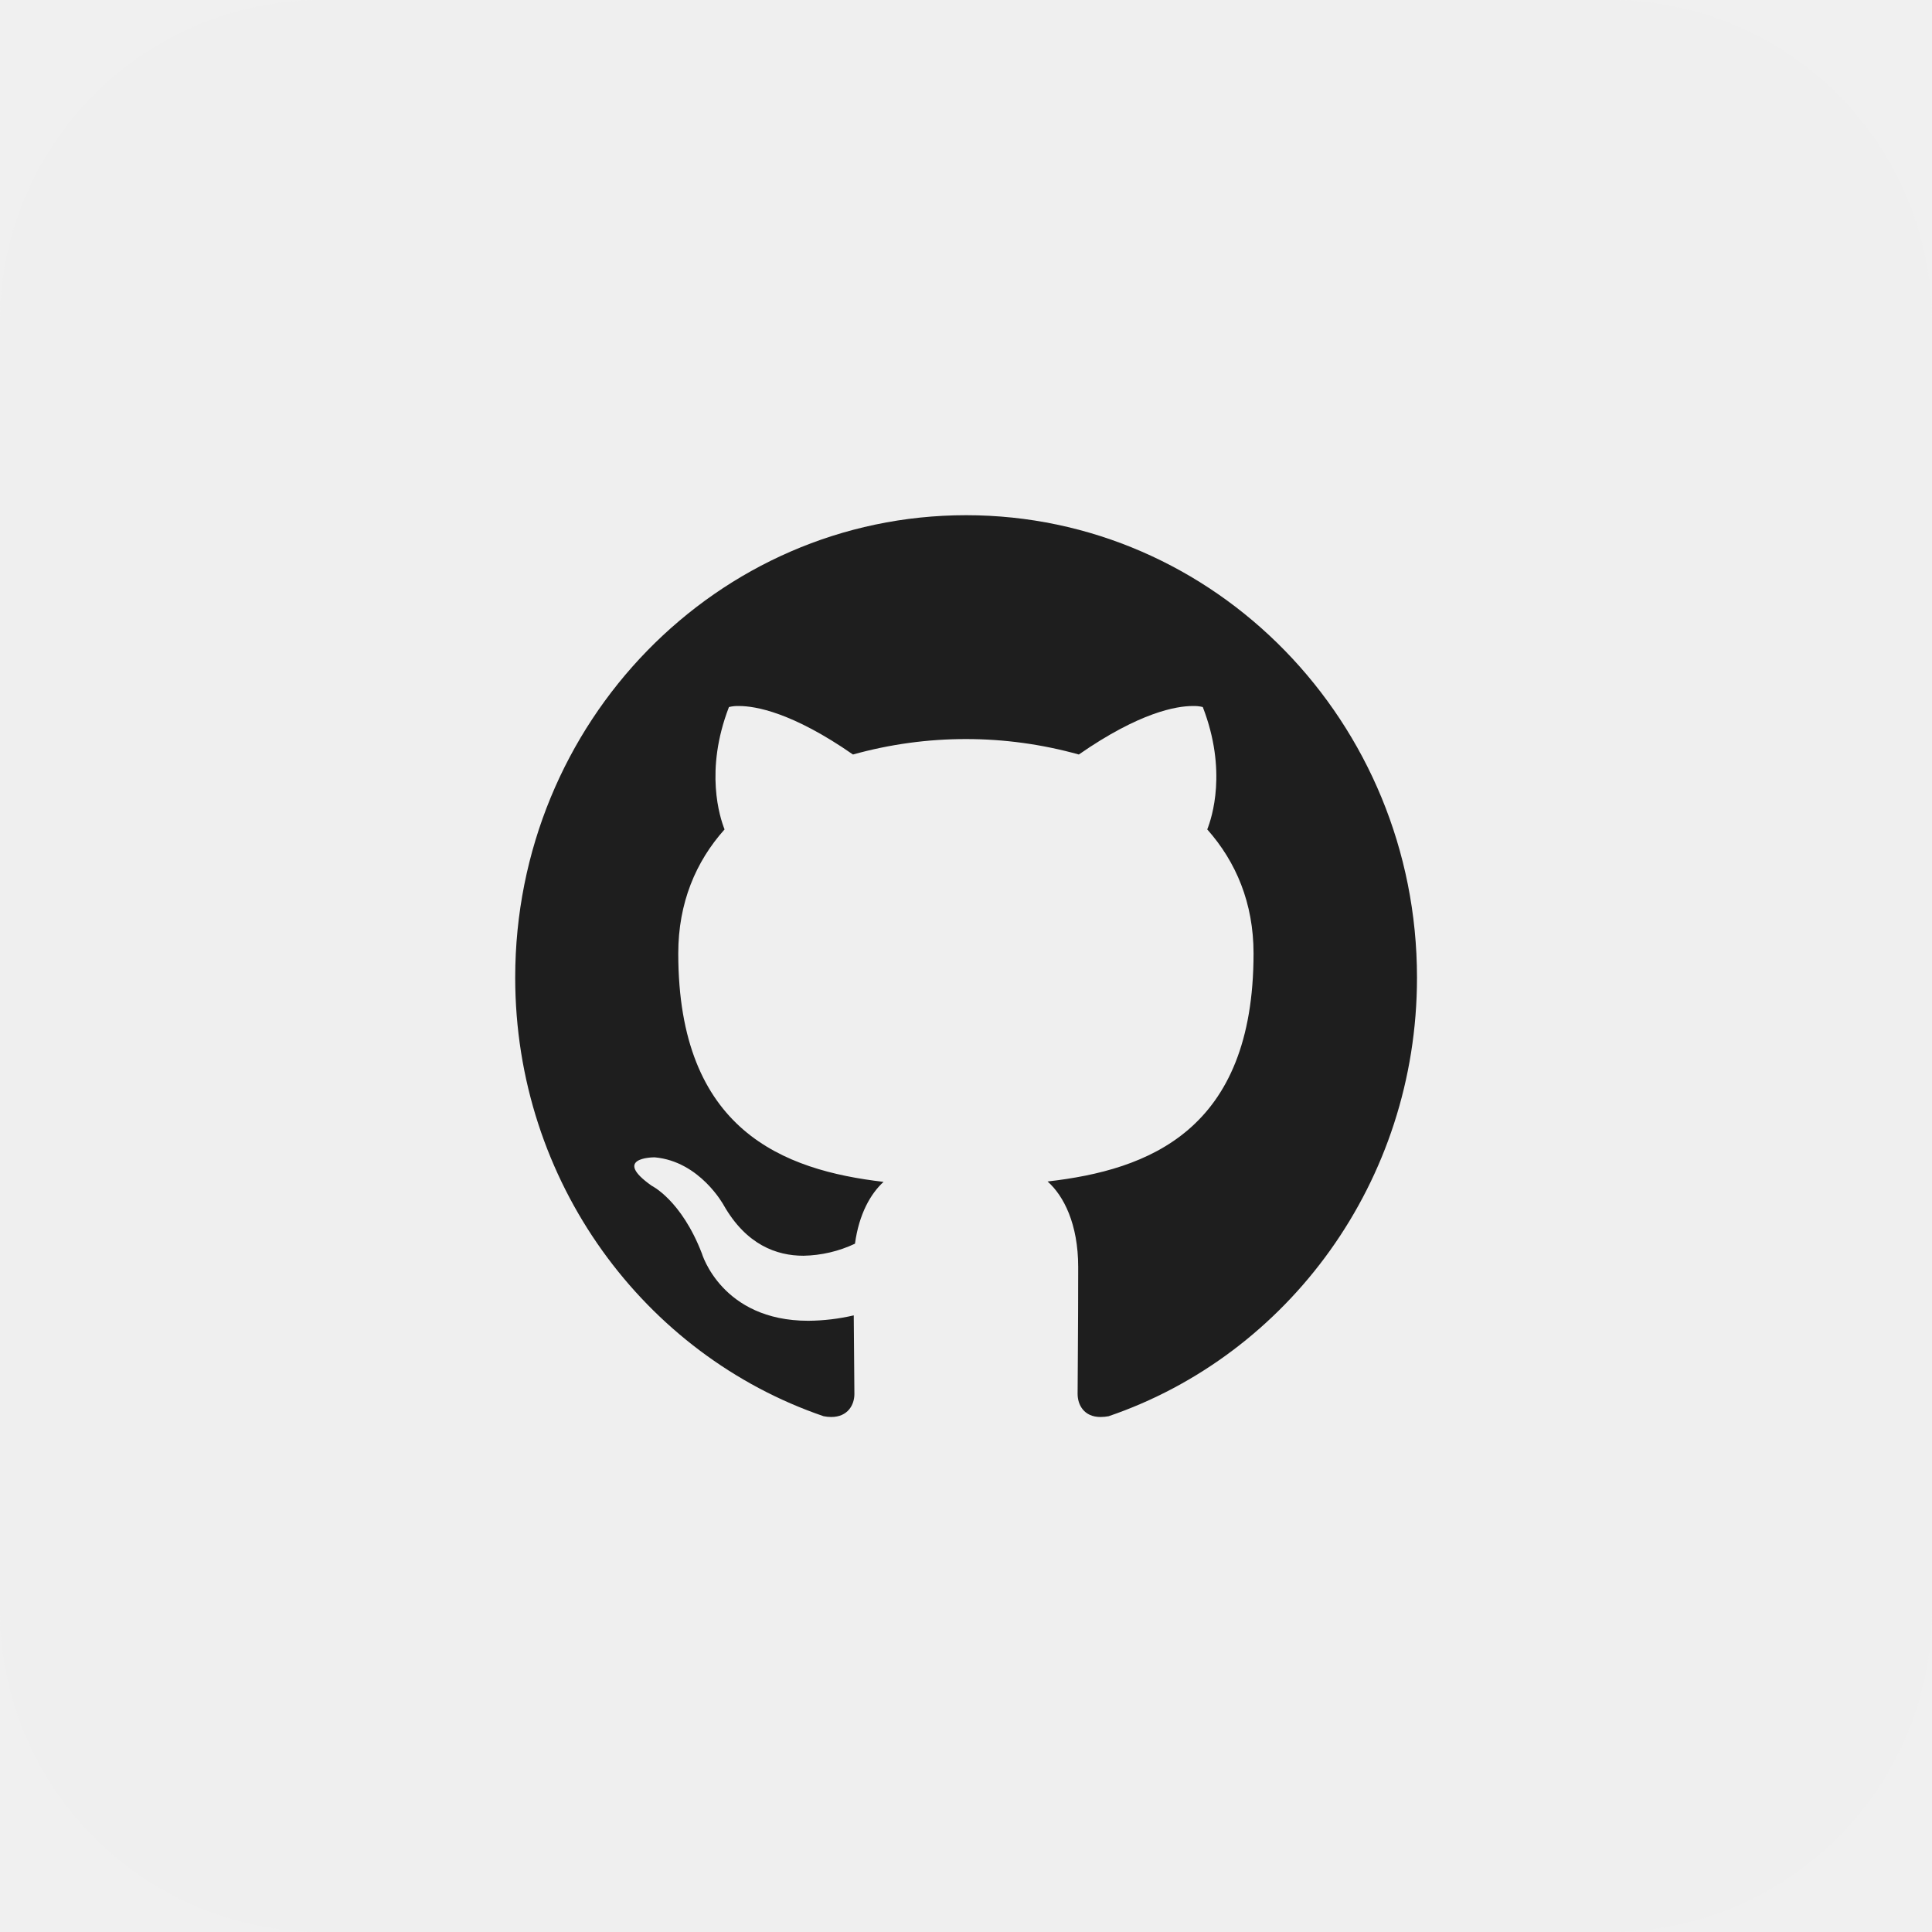
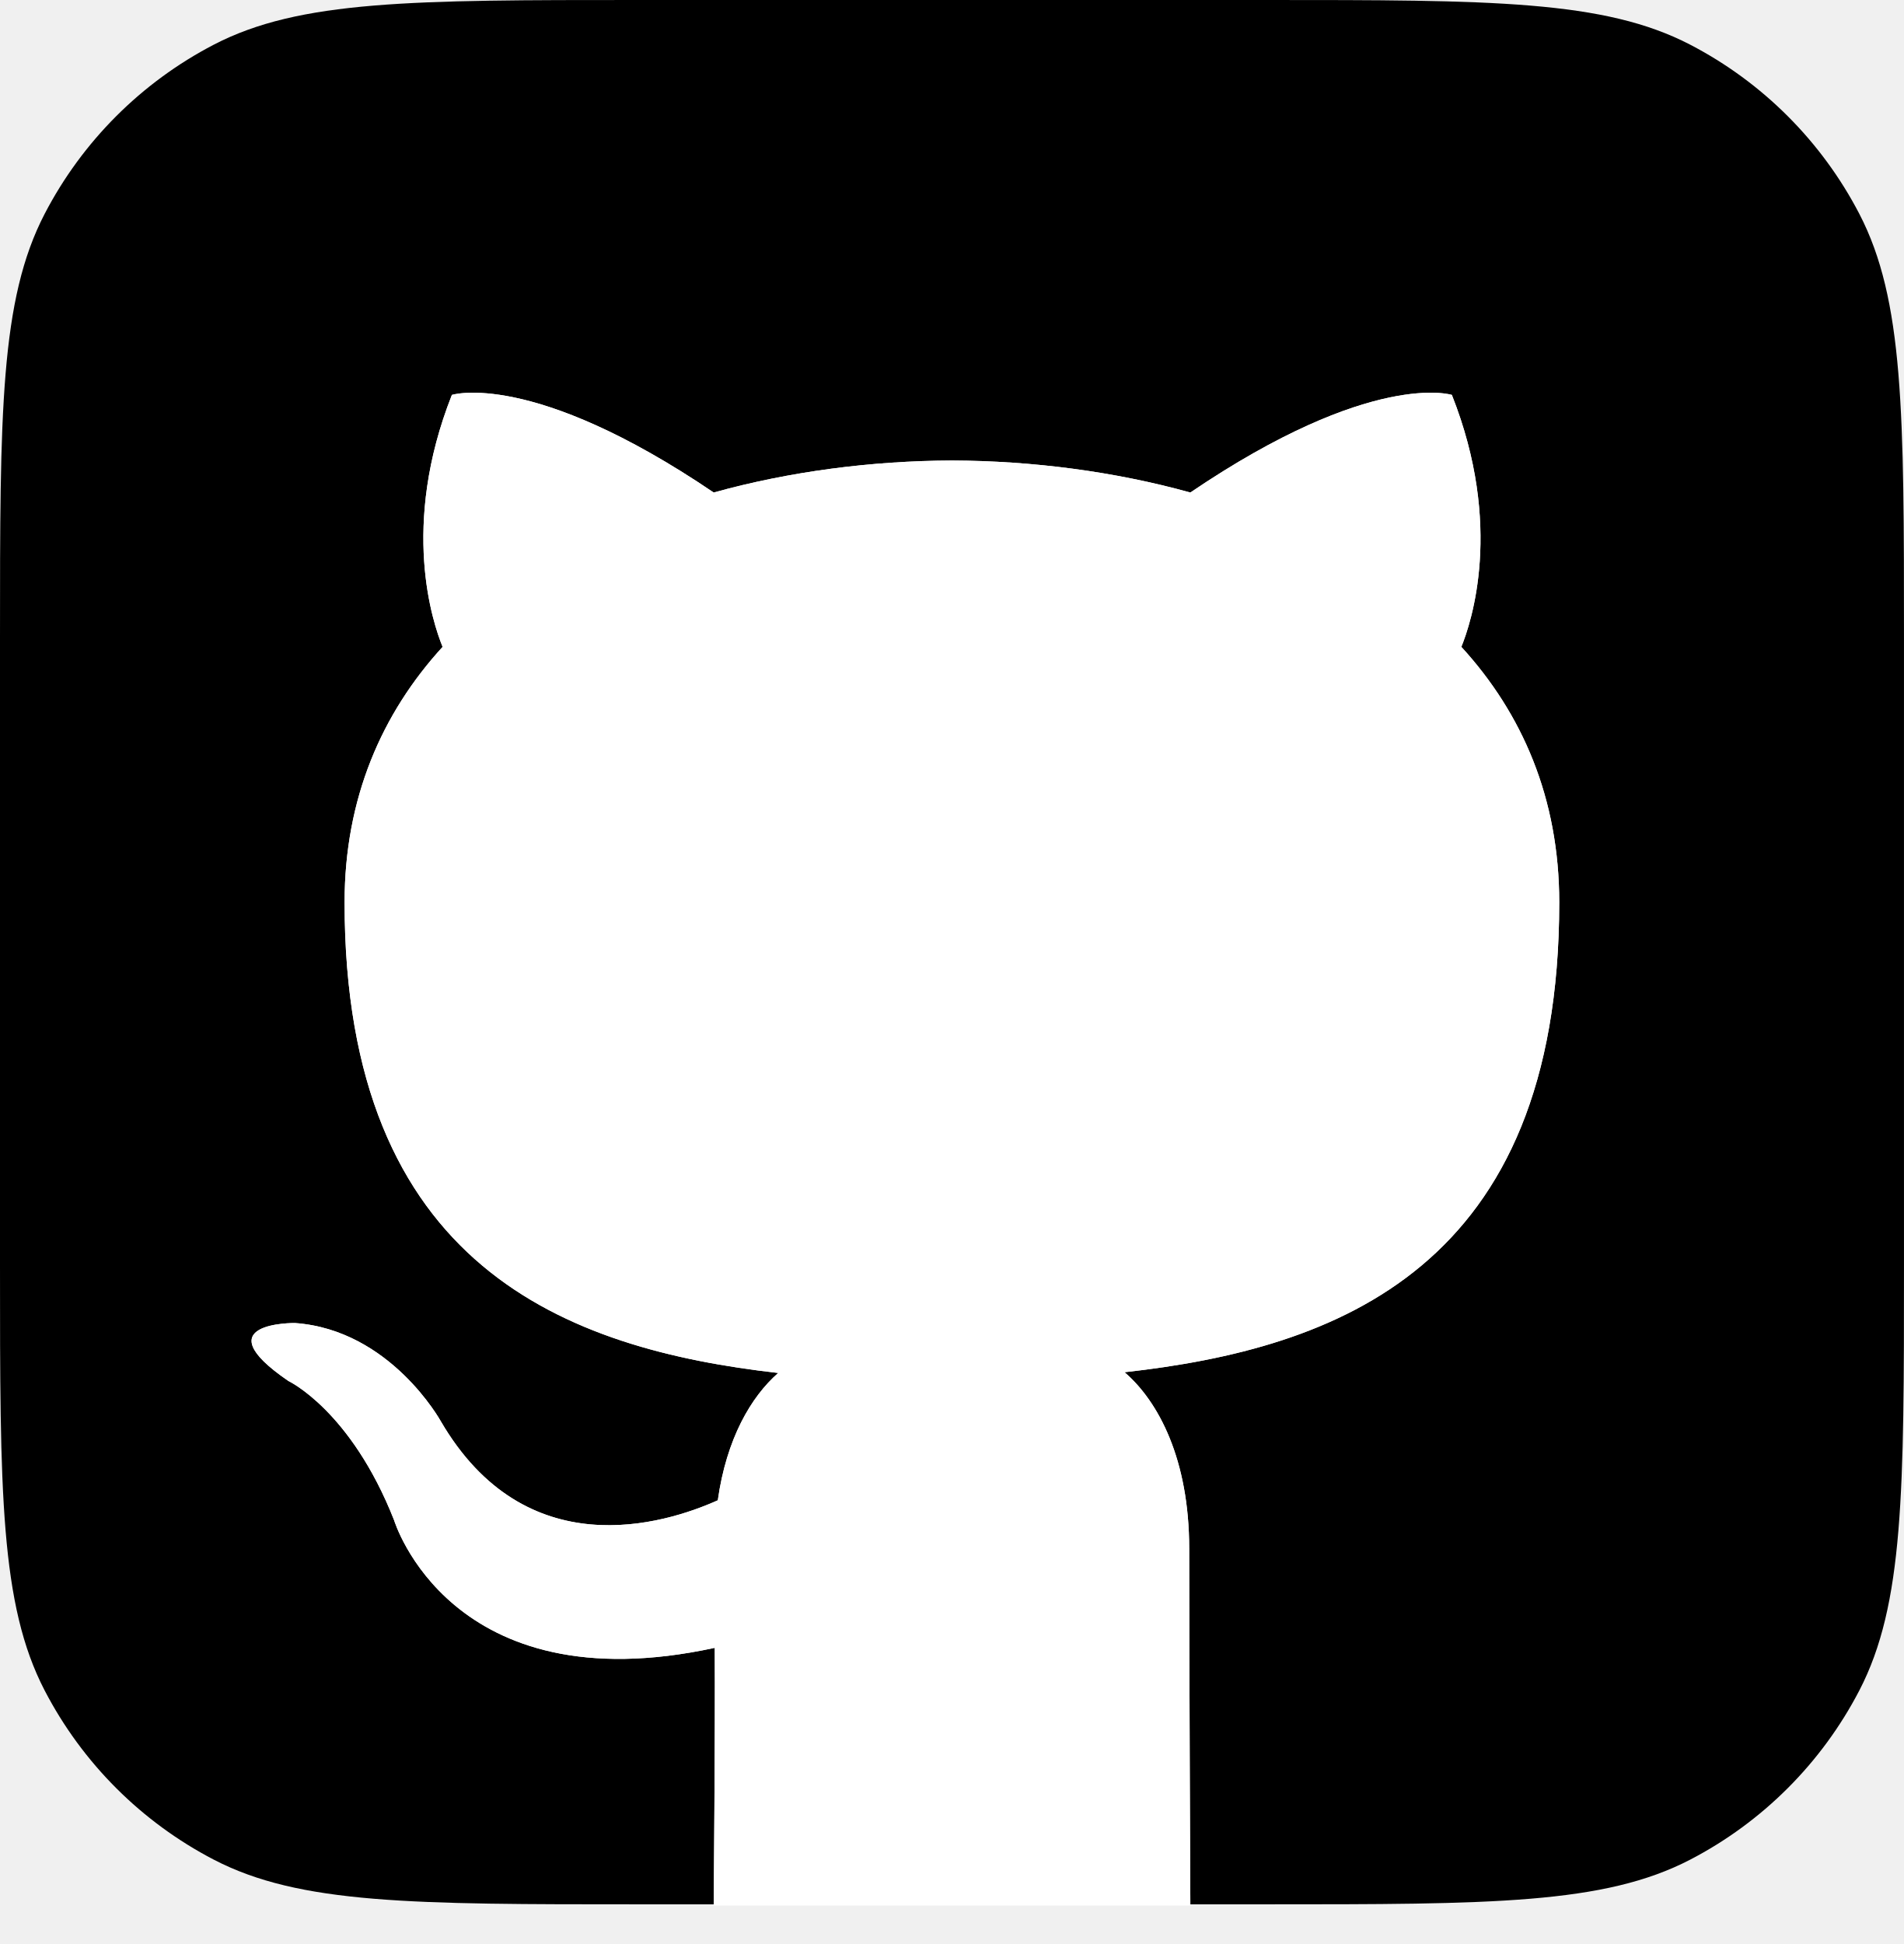
- <svg xmlns="http://www.w3.org/2000/svg" width="30" height="30" viewBox="0 0 30 30" fill="none">
-   <rect width="30" height="30" rx="5" fill="#EFEFEF" />
-   <path d="M15.002 8C11.135 8 8 11.216 8 15.18C8 18.352 10.007 21.04 12.789 21.991C12.828 21.999 12.867 22.003 12.907 22.003C13.167 22.003 13.267 21.812 13.267 21.647C13.267 21.475 13.261 21.025 13.257 20.425C13.026 20.479 12.789 20.507 12.551 20.509C11.204 20.509 10.898 19.462 10.898 19.462C10.579 18.634 10.119 18.412 10.119 18.412C9.51 17.983 10.116 17.971 10.163 17.971H10.166C10.869 18.033 11.238 18.715 11.238 18.715C11.588 19.328 12.057 19.499 12.476 19.499C12.753 19.494 13.026 19.43 13.276 19.312C13.339 18.849 13.52 18.534 13.72 18.352C12.166 18.171 10.532 17.555 10.532 14.805C10.532 14.02 10.804 13.379 11.251 12.879C11.179 12.698 10.938 11.966 11.319 10.979C11.371 10.966 11.423 10.961 11.476 10.963C11.729 10.963 12.301 11.06 13.245 11.716C14.392 11.396 15.605 11.396 16.752 11.716C17.696 11.06 18.268 10.963 18.521 10.963C18.573 10.961 18.626 10.966 18.677 10.979C19.059 11.966 18.818 12.698 18.746 12.879C19.193 13.382 19.465 14.023 19.465 14.805C19.465 17.561 17.827 18.168 16.267 18.346C16.517 18.568 16.742 19.006 16.742 19.674C16.742 20.634 16.733 21.409 16.733 21.644C16.733 21.812 16.83 22.003 17.089 22.003C17.131 22.003 17.173 21.999 17.215 21.991C19.999 21.04 22.003 18.349 22.003 15.18C22.003 11.216 18.868 8 15.002 8Z" fill="#1E1E1E" />
+ <svg xmlns="http://www.w3.org/2000/svg" width="48" height="49" viewBox="0 0 48 49" fill="none">
+   <path fill-rule="evenodd" clip-rule="evenodd" d="M1.126 5.39C0 7.558 0 10.405 0 16.1V31.9C0 37.595 0 40.442 1.126 42.61C2.075 44.436 3.564 45.925 5.39 46.874C7.558 48 10.405 48 16.1 48H17.993C17.996 47.616 18.031 43.597 18.019 41.535C11.343 42.985 9.935 38.317 9.935 38.317C8.843 35.546 7.269 34.808 7.269 34.808C5.09 33.318 7.434 33.348 7.434 33.348C9.843 33.519 11.111 35.821 11.111 35.821C13.251 39.489 16.728 38.429 18.096 37.816C18.314 36.265 18.932 35.207 19.619 34.607C14.29 34.002 8.687 31.942 8.687 22.745C8.687 20.126 9.622 17.984 11.158 16.305C10.91 15.698 10.086 13.259 11.392 9.954C11.392 9.954 13.407 9.309 17.992 12.414C19.906 11.883 21.96 11.616 24.001 11.607C26.038 11.616 28.092 11.883 30.009 12.414C34.591 9.309 36.602 9.954 36.602 9.954C37.912 13.259 37.088 15.698 36.841 16.305C38.379 17.984 39.309 20.126 39.309 22.745C39.309 31.966 33.697 33.994 28.35 34.588C29.212 35.329 29.98 36.794 29.98 39.033C29.98 41.91 30.007 47.543 30.009 48H31.9C37.595 48 40.442 48 42.61 46.874C44.436 45.925 45.925 44.436 46.874 42.61C48 40.442 48 37.595 48 31.9V16.1C48 10.405 48 7.558 46.874 5.39C45.925 3.564 44.436 2.075 42.61 1.126C40.442 0 37.595 0 31.9 0H16.1C10.405 0 7.558 0 5.39 1.126C3.564 2.075 2.075 3.564 1.126 5.39Z" fill="black" />
+   <path fill-rule="evenodd" clip-rule="evenodd" d="M17.992 48.03C17.992 48.03 18.032 43.702 18.019 41.535C11.343 42.985 9.935 38.317 9.935 38.317C8.843 35.546 7.27 34.808 7.27 34.808C5.09 33.318 7.435 33.348 7.435 33.348C9.843 33.519 11.111 35.821 11.111 35.821C13.251 39.489 16.728 38.429 18.096 37.816C18.314 36.265 18.933 35.207 19.619 34.607C14.29 34.002 8.687 31.942 8.687 22.745C8.687 20.126 9.622 17.984 11.158 16.305C10.91 15.698 10.086 13.259 11.392 9.954C11.392 9.954 13.408 9.309 17.992 12.414C19.906 11.883 21.96 11.616 24.001 11.607C26.038 11.616 28.092 11.883 30.009 12.414C34.591 9.309 36.602 9.954 36.602 9.954C37.912 13.259 37.089 15.698 36.841 16.305C38.379 17.984 39.309 20.126 39.309 22.745C39.309 31.966 33.697 33.994 28.35 34.588C29.212 35.329 29.98 36.794 29.98 39.033C29.98 42.032 30.009 48.03 30.009 48.03H17.992Z" fill="white" />
</svg>
